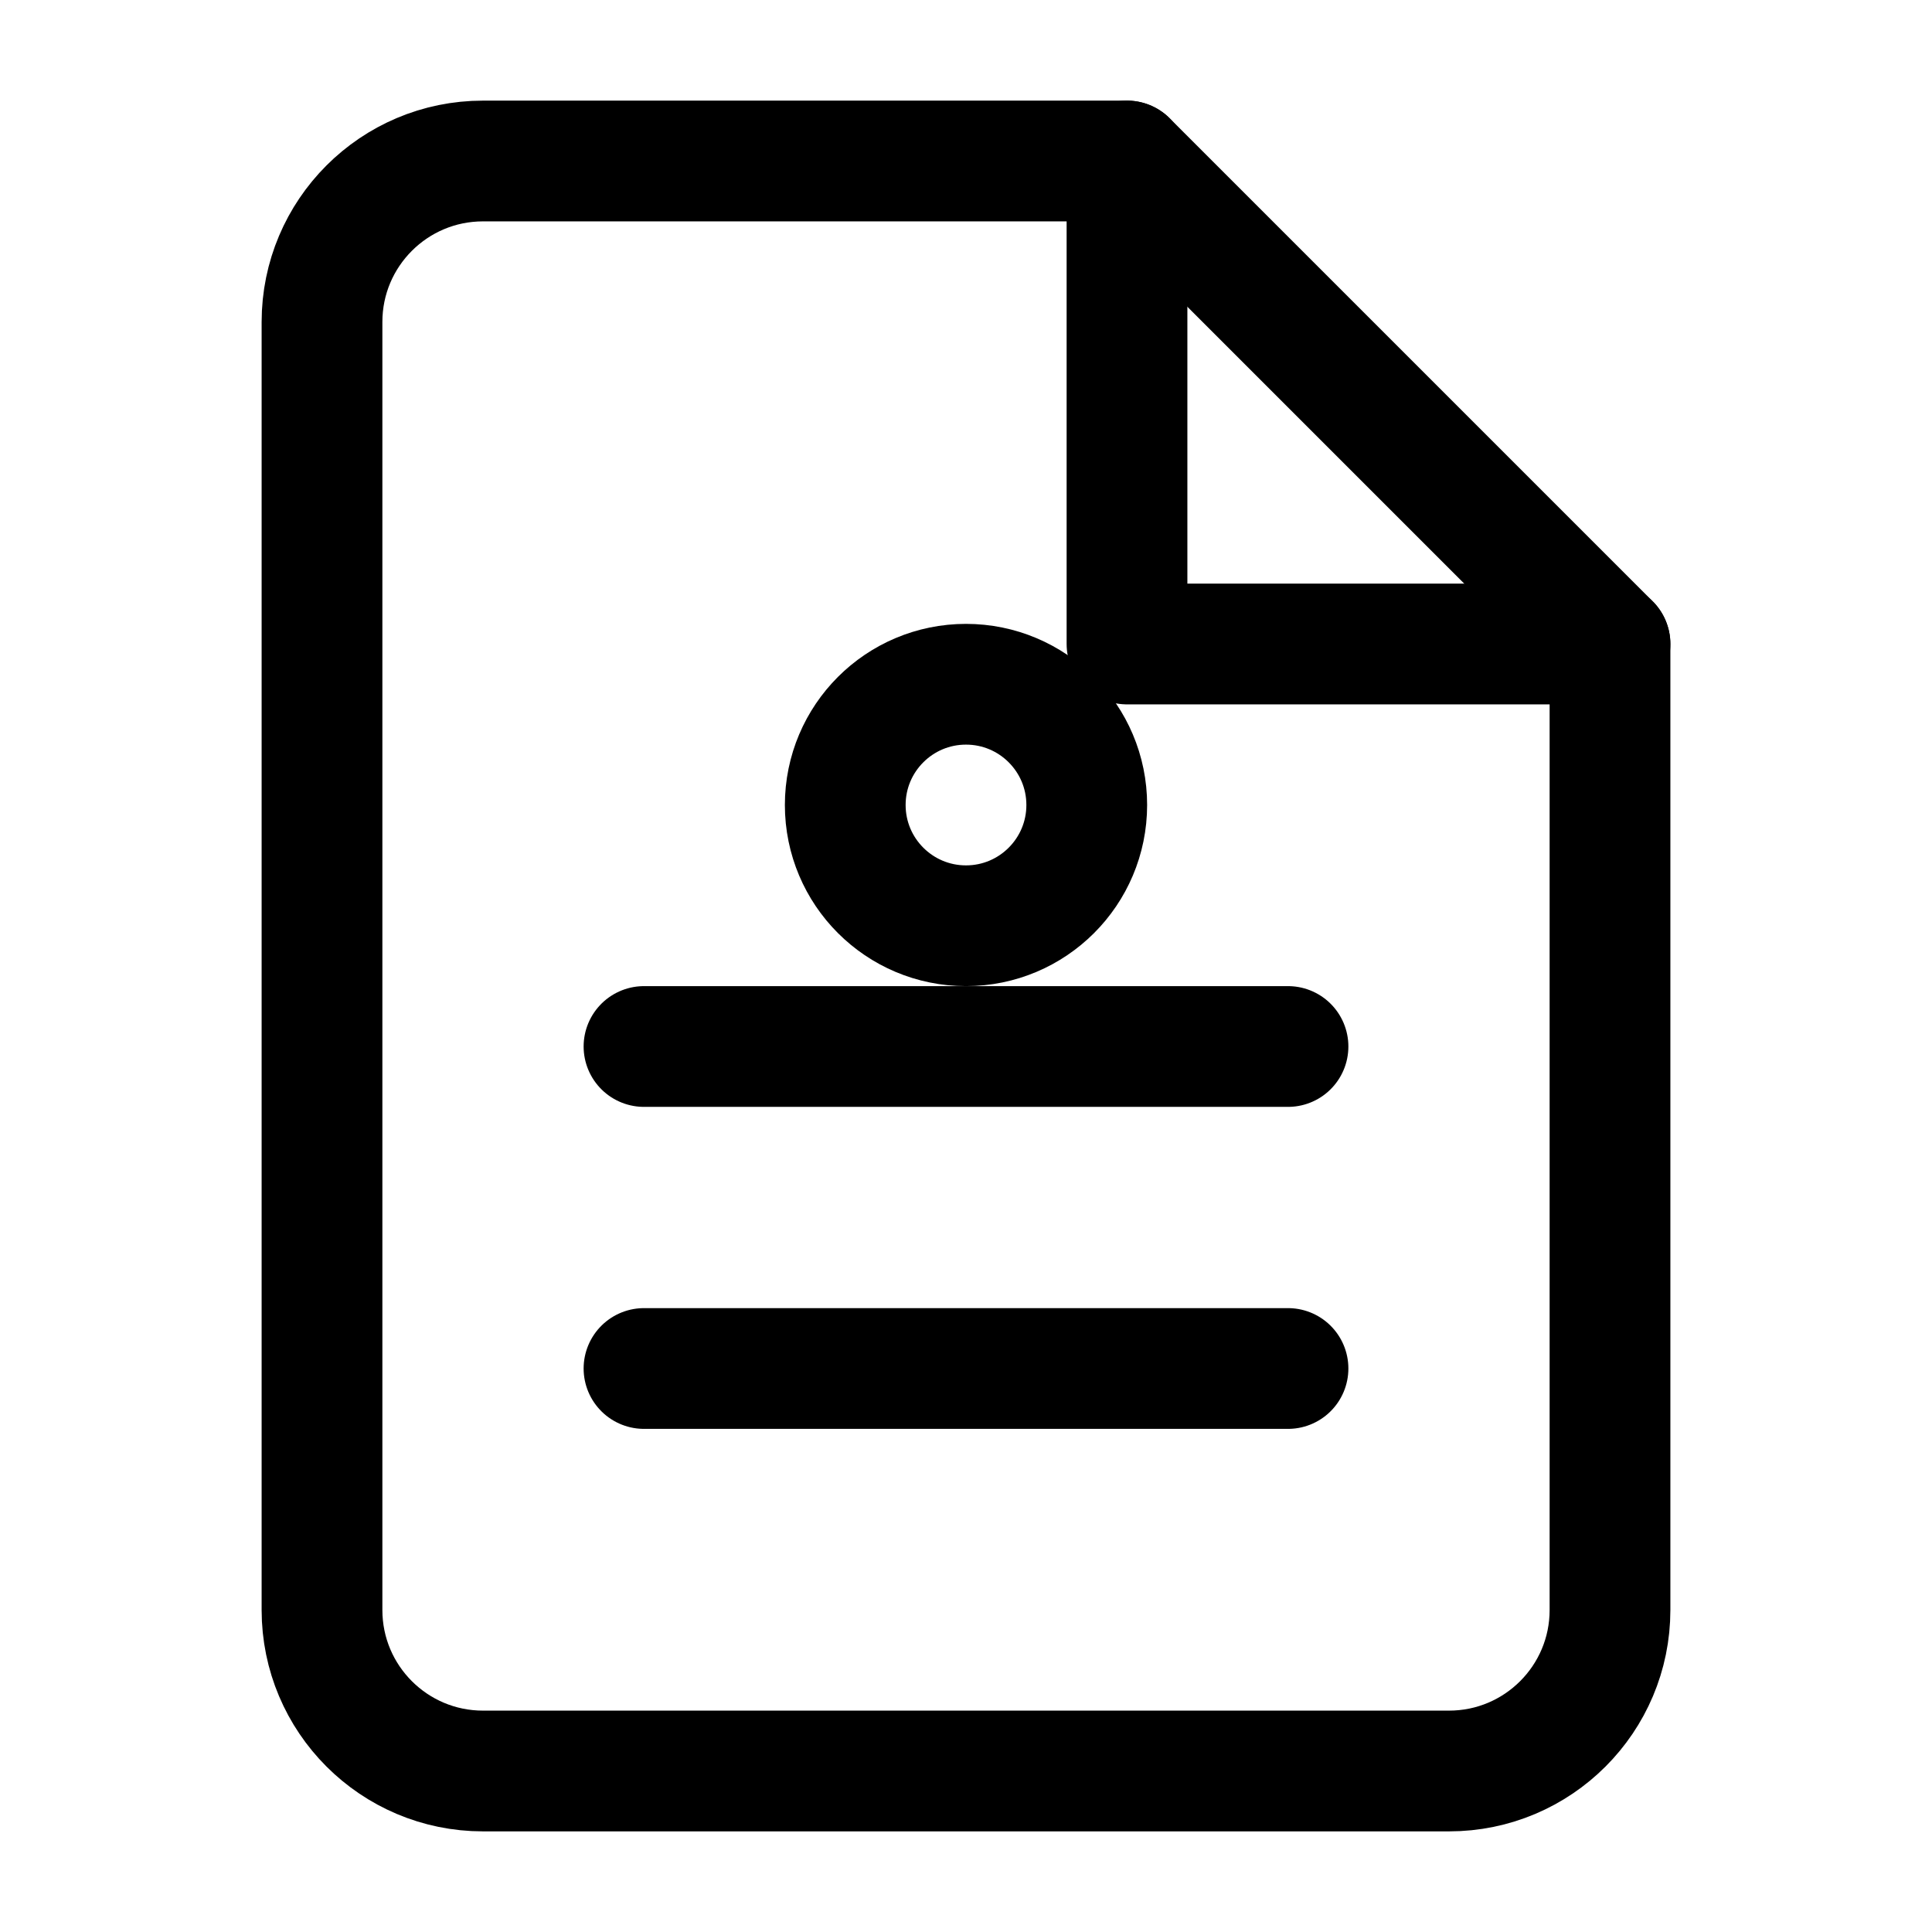
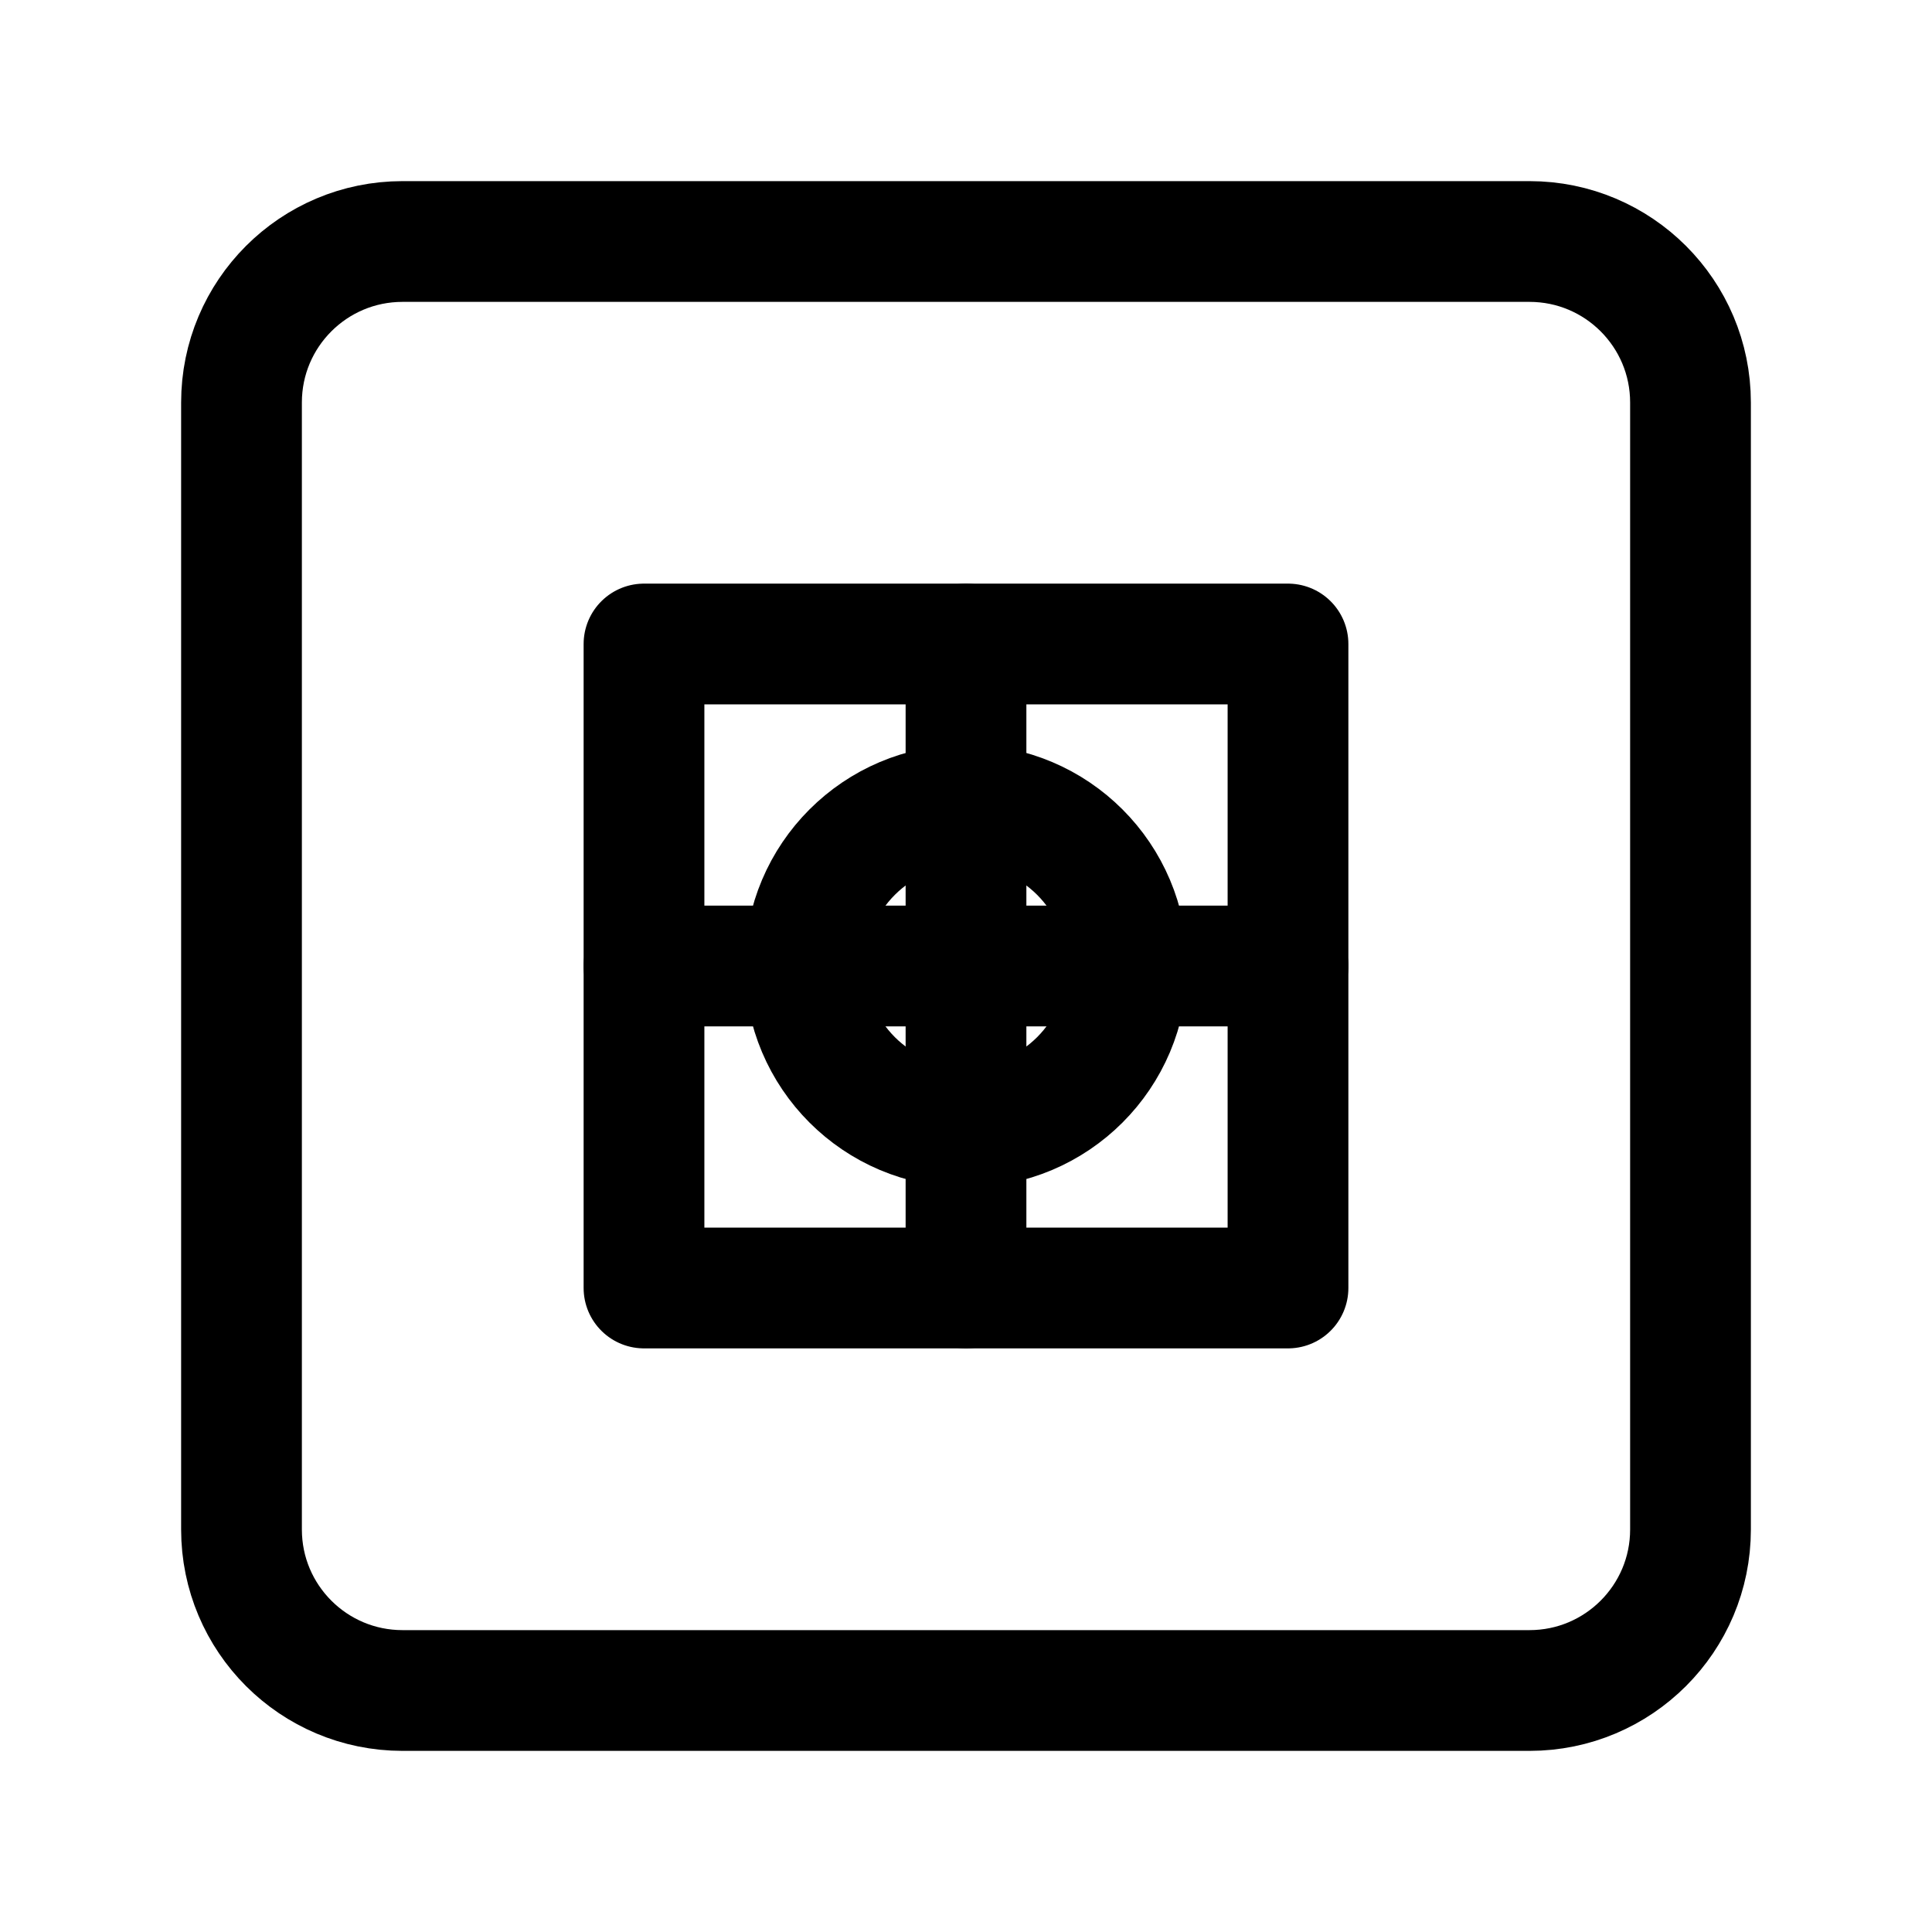
<svg xmlns="http://www.w3.org/2000/svg" viewBox="0 0 24 24" width="24" height="24" fill="none" stroke="currentColor" stroke-width="1.5" stroke-linecap="round" stroke-linejoin="round">
-   <path d="M14 2H6a2 2 0 0 0-2 2v16a2 2 0 0 0 2 2h12a2 2 0 0 0 2-2V8l-6-6z" />
-   <polyline points="14 2 14 8 20 8" />
-   <path d="M8 13h8" />
-   <path d="M8 17h8" />
-   <circle cx="12" cy="10" r="1.5" />
+   <rect x="3" y="3" width="18" height="18" rx="2" />
+   <path d="M8 8h8v8H8z" />
+   <path d="M12 8v8M8 12h8" />
+   <circle cx="12" cy="12" r="2" />
</svg>
